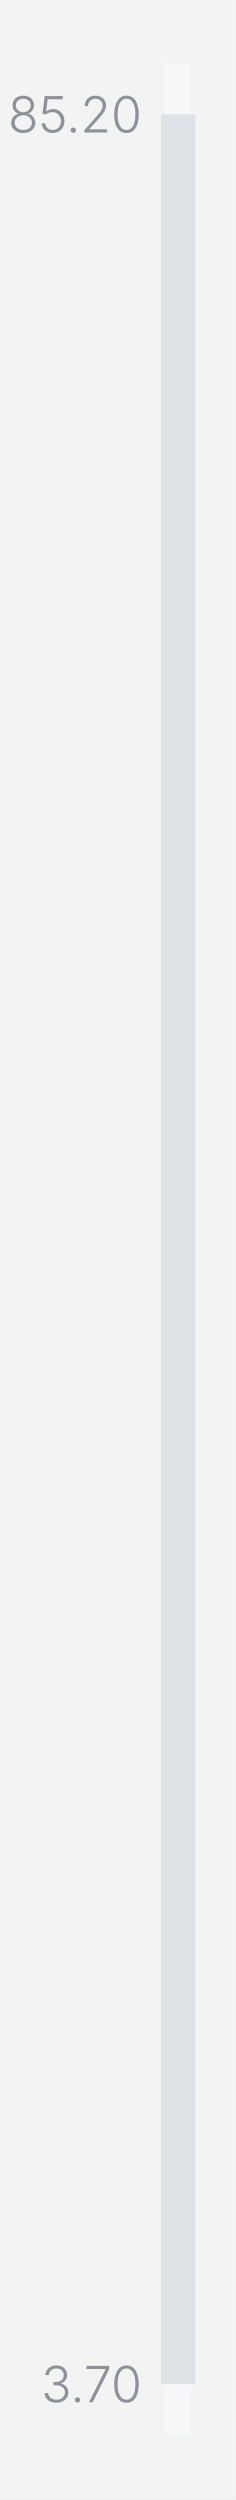
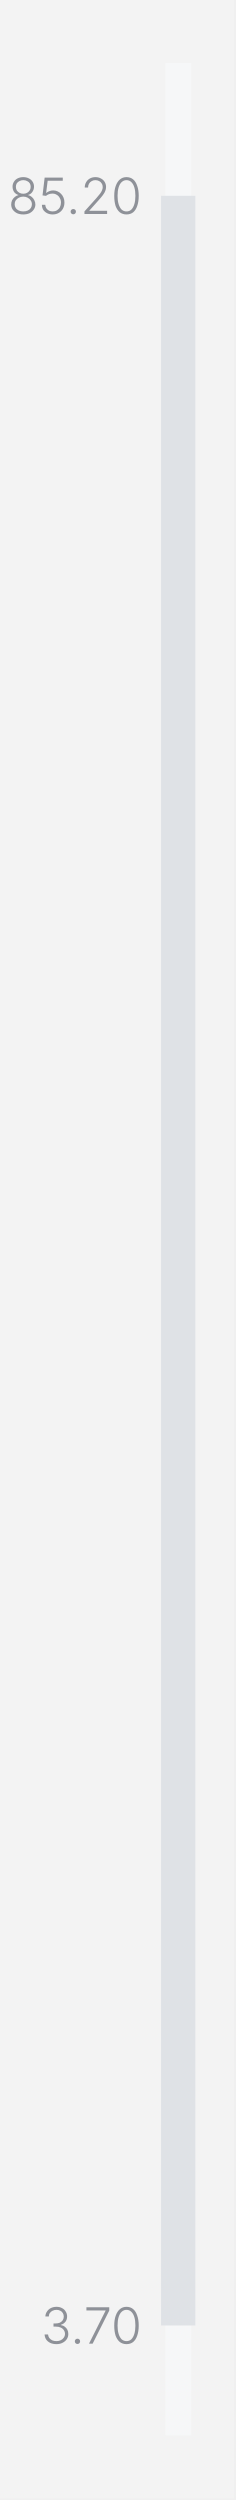
<svg xmlns="http://www.w3.org/2000/svg" width="55" height="583" viewBox="0 0 55 583" fill="none">
  <rect opacity="0.2" width="54.567" height="582.62" fill="white" style="fill:white;fill-opacity:1;" />
  <path fill-rule="evenodd" clip-rule="evenodd" d="M38.561 14.71H44.599V567.91H38.561V14.71Z" fill="#F6F7F8" style="fill:#F6F7F8;fill:color(display-p3 0.965 0.969 0.973);fill-opacity:1;" />
-   <path d="M5.429 31.009C4.889 31.009 4.407 30.916 3.984 30.727C3.561 30.516 3.221 30.234 2.962 29.882C2.727 29.529 2.61 29.13 2.61 28.683C2.61 28.331 2.68 28.002 2.821 27.697C2.986 27.391 3.197 27.133 3.456 26.921C3.714 26.71 3.996 26.569 4.301 26.498V26.463C3.878 26.346 3.538 26.111 3.279 25.759C3.044 25.383 2.927 24.971 2.927 24.525C2.927 24.102 3.033 23.726 3.244 23.397C3.456 23.045 3.749 22.775 4.125 22.587C4.525 22.399 4.959 22.305 5.429 22.305C5.899 22.305 6.322 22.399 6.698 22.587C7.097 22.775 7.403 23.045 7.614 23.397C7.826 23.726 7.931 24.102 7.931 24.525C7.931 24.971 7.802 25.383 7.544 25.759C7.309 26.111 6.98 26.346 6.557 26.463V26.498C6.886 26.569 7.168 26.71 7.403 26.921C7.661 27.133 7.861 27.391 8.002 27.697C8.166 28.002 8.248 28.331 8.248 28.683C8.248 29.13 8.119 29.529 7.861 29.882C7.626 30.234 7.297 30.516 6.874 30.727C6.451 30.916 5.97 31.009 5.429 31.009ZM5.429 30.305C5.829 30.305 6.181 30.234 6.486 30.093C6.792 29.952 7.027 29.753 7.191 29.494C7.356 29.236 7.438 28.954 7.438 28.648C7.438 28.296 7.344 27.99 7.156 27.732C6.992 27.474 6.757 27.262 6.451 27.098C6.146 26.933 5.805 26.851 5.429 26.851C5.053 26.851 4.713 26.933 4.407 27.098C4.102 27.262 3.855 27.474 3.667 27.732C3.503 27.99 3.42 28.296 3.42 28.648C3.42 28.954 3.503 29.236 3.667 29.494C3.832 29.753 4.066 29.952 4.372 30.093C4.677 30.234 5.03 30.305 5.429 30.305ZM5.429 26.181C5.758 26.181 6.052 26.111 6.31 25.97C6.569 25.829 6.768 25.641 6.909 25.406C7.074 25.171 7.156 24.889 7.156 24.56C7.156 24.255 7.085 23.985 6.945 23.75C6.804 23.515 6.592 23.339 6.31 23.221C6.052 23.08 5.758 23.01 5.429 23.01C5.1 23.01 4.807 23.08 4.548 23.221C4.29 23.339 4.078 23.515 3.914 23.75C3.773 23.985 3.702 24.255 3.702 24.56C3.702 24.889 3.773 25.171 3.914 25.406C4.078 25.641 4.29 25.829 4.548 25.97C4.807 26.111 5.1 26.181 5.429 26.181ZM12.278 31.009C11.808 31.009 11.386 30.916 11.01 30.727C10.634 30.54 10.328 30.281 10.093 29.952C9.882 29.6 9.776 29.2 9.776 28.754H10.552C10.575 29.059 10.657 29.33 10.798 29.565C10.963 29.799 11.174 29.988 11.432 30.128C11.691 30.246 11.973 30.305 12.278 30.305C12.654 30.305 12.983 30.222 13.265 30.058C13.57 29.87 13.806 29.623 13.97 29.318C14.134 28.989 14.217 28.625 14.217 28.225C14.217 27.826 14.123 27.474 13.935 27.168C13.77 26.839 13.535 26.593 13.23 26.428C12.948 26.24 12.619 26.146 12.243 26.146C11.961 26.146 11.679 26.193 11.397 26.287C11.139 26.381 10.916 26.51 10.728 26.675L9.917 26.569L10.411 22.41H14.639V23.151H11.115L10.763 25.97H10.833C10.998 25.805 11.221 25.676 11.503 25.582C11.785 25.465 12.079 25.406 12.384 25.406C12.76 25.406 13.101 25.477 13.406 25.617C13.735 25.759 14.017 25.958 14.252 26.217C14.487 26.452 14.675 26.745 14.816 27.098C14.957 27.427 15.027 27.802 15.027 28.225C15.027 28.766 14.91 29.247 14.675 29.67C14.44 30.093 14.111 30.422 13.688 30.657C13.289 30.892 12.819 31.009 12.278 31.009ZM17.105 30.974C16.917 30.974 16.764 30.916 16.647 30.798C16.529 30.68 16.47 30.528 16.47 30.34C16.47 30.175 16.529 30.035 16.647 29.917C16.764 29.799 16.917 29.741 17.105 29.741C17.269 29.741 17.41 29.799 17.528 29.917C17.645 30.035 17.704 30.175 17.704 30.34C17.704 30.528 17.645 30.68 17.528 30.798C17.41 30.916 17.269 30.974 17.105 30.974ZM19.692 30.904V30.305L22.476 27.203C22.829 26.804 23.111 26.463 23.322 26.181C23.534 25.899 23.686 25.641 23.78 25.406C23.898 25.148 23.956 24.889 23.956 24.631C23.956 24.302 23.874 24.02 23.71 23.785C23.569 23.526 23.369 23.339 23.111 23.221C22.852 23.08 22.558 23.01 22.23 23.01C21.901 23.01 21.607 23.092 21.349 23.256C21.09 23.397 20.89 23.597 20.749 23.855C20.608 24.114 20.538 24.407 20.538 24.736H19.763C19.763 24.267 19.868 23.855 20.08 23.503C20.291 23.127 20.585 22.833 20.961 22.622C21.337 22.41 21.771 22.305 22.265 22.305C22.735 22.305 23.158 22.41 23.534 22.622C23.909 22.81 24.203 23.08 24.415 23.433C24.626 23.785 24.732 24.173 24.732 24.596C24.732 24.924 24.673 25.23 24.555 25.512C24.462 25.794 24.273 26.123 23.992 26.498C23.733 26.851 23.369 27.286 22.899 27.802L20.82 30.128V30.164H24.978V30.904H19.692ZM29.495 31.009C28.907 31.009 28.391 30.845 27.944 30.516C27.521 30.164 27.192 29.67 26.957 29.036C26.746 28.378 26.64 27.591 26.64 26.675C26.64 25.759 26.758 24.983 26.993 24.349C27.228 23.691 27.557 23.186 27.98 22.833C28.402 22.481 28.907 22.305 29.495 22.305C30.106 22.305 30.623 22.481 31.046 22.833C31.468 23.186 31.786 23.691 31.997 24.349C32.232 24.983 32.349 25.759 32.349 26.675C32.349 27.591 32.232 28.378 31.997 29.036C31.786 29.67 31.468 30.164 31.046 30.516C30.623 30.845 30.106 31.009 29.495 31.009ZM29.495 30.305C29.941 30.305 30.317 30.164 30.623 29.882C30.928 29.576 31.163 29.153 31.327 28.613C31.492 28.073 31.574 27.427 31.574 26.675C31.574 25.899 31.492 25.242 31.327 24.701C31.163 24.161 30.928 23.75 30.623 23.468C30.317 23.162 29.941 23.01 29.495 23.01C29.072 23.01 28.696 23.162 28.367 23.468C28.062 23.75 27.827 24.161 27.662 24.701C27.498 25.242 27.416 25.899 27.416 26.675C27.416 27.427 27.498 28.073 27.662 28.613C27.827 29.153 28.062 29.576 28.367 29.882C28.696 30.164 29.072 30.305 29.495 30.305Z" fill="#8E9198" style="fill:#8E9198;fill:color(display-p3 0.557 0.569 0.596);fill-opacity:1;" />
-   <path d="M13.181 560.315C12.641 560.315 12.159 560.221 11.736 560.033C11.337 559.845 11.02 559.587 10.785 559.258C10.55 558.905 10.42 558.506 10.397 558.059H11.207C11.231 558.365 11.325 558.635 11.489 558.87C11.677 559.105 11.912 559.293 12.194 559.434C12.476 559.551 12.805 559.61 13.181 559.61C13.557 559.61 13.886 559.54 14.168 559.399C14.473 559.258 14.708 559.058 14.873 558.799C15.06 558.541 15.155 558.247 15.155 557.918C15.155 557.589 15.06 557.296 14.873 557.037C14.708 556.779 14.461 556.579 14.133 556.438C13.827 556.297 13.451 556.227 13.005 556.227H12.476V555.487H13.005C13.357 555.487 13.674 555.428 13.956 555.311C14.238 555.17 14.461 554.982 14.626 554.747C14.79 554.488 14.873 554.206 14.873 553.901C14.873 553.595 14.802 553.325 14.661 553.09C14.52 552.832 14.32 552.644 14.062 552.526C13.804 552.385 13.51 552.315 13.181 552.315C12.852 552.315 12.547 552.385 12.265 552.526C12.006 552.644 11.795 552.82 11.63 553.055C11.466 553.267 11.384 553.537 11.384 553.866H10.573C10.597 553.419 10.726 553.032 10.961 552.703C11.196 552.35 11.501 552.08 11.877 551.892C12.277 551.704 12.711 551.61 13.181 551.61C13.698 551.61 14.133 551.716 14.485 551.927C14.861 552.115 15.143 552.385 15.331 552.738C15.542 553.067 15.648 553.443 15.648 553.866C15.648 554.336 15.519 554.747 15.26 555.099C15.002 555.428 14.649 555.663 14.203 555.804V555.874C14.555 555.921 14.861 556.051 15.119 556.262C15.378 556.45 15.577 556.685 15.718 556.967C15.859 557.249 15.93 557.578 15.93 557.954C15.93 558.4 15.812 558.799 15.577 559.152C15.342 559.504 15.014 559.786 14.591 559.998C14.191 560.209 13.721 560.315 13.181 560.315ZM18.084 560.28C17.896 560.28 17.744 560.221 17.626 560.103C17.509 559.986 17.45 559.833 17.45 559.645C17.45 559.481 17.509 559.34 17.626 559.222C17.744 559.105 17.896 559.046 18.084 559.046C18.249 559.046 18.39 559.105 18.507 559.222C18.625 559.34 18.683 559.481 18.683 559.645C18.683 559.833 18.625 559.986 18.507 560.103C18.39 560.221 18.249 560.28 18.084 560.28ZM20.753 560.209L24.63 552.491V552.456H20.154V551.716H25.476V552.491L21.599 560.209H20.753ZM29.495 560.315C28.907 560.315 28.39 560.15 27.944 559.821C27.521 559.469 27.192 558.976 26.957 558.341C26.746 557.683 26.64 556.896 26.64 555.98C26.64 555.064 26.758 554.289 26.992 553.654C27.227 552.996 27.556 552.491 27.979 552.139C28.402 551.786 28.907 551.61 29.495 551.61C30.105 551.61 30.622 551.786 31.045 552.139C31.468 552.491 31.785 552.996 31.997 553.654C32.232 554.289 32.349 555.064 32.349 555.98C32.349 556.896 32.232 557.683 31.997 558.341C31.785 558.976 31.468 559.469 31.045 559.821C30.622 560.15 30.105 560.315 29.495 560.315ZM29.495 559.61C29.941 559.61 30.317 559.469 30.622 559.187C30.928 558.882 31.163 558.459 31.327 557.918C31.492 557.378 31.574 556.732 31.574 555.98C31.574 555.205 31.492 554.547 31.327 554.007C31.163 553.466 30.928 553.055 30.622 552.773C30.317 552.468 29.941 552.315 29.495 552.315C29.072 552.315 28.696 552.468 28.367 552.773C28.061 553.055 27.827 553.466 27.662 554.007C27.498 554.547 27.415 555.205 27.415 555.98C27.415 556.732 27.498 557.378 27.662 557.918C27.827 558.459 28.061 558.882 28.367 559.187C28.696 559.469 29.072 559.61 29.495 559.61Z" fill="#8E9198" style="fill:#8E9198;fill:color(display-p3 0.557 0.569 0.596);fill-opacity:1;" />
-   <path fill-rule="evenodd" clip-rule="evenodd" d="M37.561 26.657H45.561V555.962H37.561V26.657Z" fill="#DFE2E6" style="fill:#DFE2E6;fill:color(display-p3 0.875 0.886 0.902);fill-opacity:1;" />
+   <path d="M5.429 50.01C4.889 50.01 4.407 49.916 3.984 49.728C3.561 49.516 3.221 49.234 2.962 48.882C2.727 48.53 2.61 48.13 2.61 47.684C2.61 47.331 2.68 47.002 2.821 46.697C2.986 46.392 3.197 46.133 3.456 45.922C3.714 45.71 3.996 45.569 4.301 45.499V45.464C3.878 45.346 3.538 45.111 3.279 44.759C3.044 44.383 2.927 43.972 2.927 43.525C2.927 43.102 3.033 42.727 3.244 42.398C3.456 42.045 3.749 41.775 4.125 41.587C4.525 41.399 4.959 41.305 5.429 41.305C5.899 41.305 6.322 41.399 6.698 41.587C7.097 41.775 7.403 42.045 7.614 42.398C7.826 42.727 7.931 43.102 7.931 43.525C7.931 43.972 7.802 44.383 7.544 44.759C7.309 45.111 6.98 45.346 6.557 45.464V45.499C6.886 45.569 7.168 45.71 7.403 45.922C7.661 46.133 7.861 46.392 8.002 46.697C8.166 47.002 8.248 47.331 8.248 47.684C8.248 48.13 8.119 48.53 7.861 48.882C7.626 49.234 7.297 49.516 6.874 49.728C6.451 49.916 5.97 50.01 5.429 50.01ZM5.429 49.305C5.829 49.305 6.181 49.234 6.486 49.093C6.792 48.953 7.027 48.753 7.191 48.494C7.356 48.236 7.438 47.954 7.438 47.649C7.438 47.296 7.344 46.991 7.156 46.732C6.992 46.474 6.757 46.262 6.451 46.098C6.146 45.934 5.805 45.851 5.429 45.851C5.053 45.851 4.713 45.934 4.407 46.098C4.102 46.262 3.855 46.474 3.667 46.732C3.503 46.991 3.42 47.296 3.42 47.649C3.42 47.954 3.503 48.236 3.667 48.494C3.832 48.753 4.066 48.953 4.372 49.093C4.677 49.234 5.03 49.305 5.429 49.305ZM5.429 45.182C5.758 45.182 6.052 45.111 6.31 44.97C6.569 44.829 6.768 44.641 6.909 44.406C7.074 44.171 7.156 43.889 7.156 43.561C7.156 43.255 7.085 42.985 6.945 42.75C6.804 42.515 6.592 42.339 6.31 42.221C6.052 42.08 5.758 42.01 5.429 42.01C5.1 42.01 4.807 42.08 4.548 42.221C4.29 42.339 4.078 42.515 3.914 42.75C3.773 42.985 3.702 43.255 3.702 43.561C3.702 43.889 3.773 44.171 3.914 44.406C4.078 44.641 4.29 44.829 4.548 44.97C4.807 45.111 5.1 45.182 5.429 45.182ZM12.278 50.01C11.808 50.01 11.386 49.916 11.01 49.728C10.634 49.54 10.328 49.282 10.093 48.953C9.882 48.6 9.776 48.201 9.776 47.754H10.552C10.575 48.06 10.657 48.33 10.798 48.565C10.963 48.8 11.174 48.988 11.432 49.129C11.691 49.246 11.973 49.305 12.278 49.305C12.654 49.305 12.983 49.223 13.265 49.058C13.57 48.87 13.806 48.624 13.97 48.318C14.134 47.989 14.217 47.625 14.217 47.226C14.217 46.826 14.123 46.474 13.935 46.169C13.77 45.84 13.535 45.593 13.23 45.428C12.948 45.24 12.619 45.147 12.243 45.147C11.961 45.147 11.679 45.193 11.397 45.287C11.139 45.381 10.916 45.511 10.728 45.675L9.917 45.569L10.411 41.411H14.639V42.151H11.115L10.763 44.97H10.833C10.998 44.806 11.221 44.677 11.503 44.583C11.785 44.465 12.079 44.406 12.384 44.406C12.76 44.406 13.101 44.477 13.406 44.618C13.735 44.759 14.017 44.959 14.252 45.217C14.487 45.452 14.675 45.746 14.816 46.098C14.957 46.427 15.027 46.803 15.027 47.226C15.027 47.766 14.91 48.248 14.675 48.671C14.44 49.093 14.111 49.422 13.688 49.657C13.289 49.892 12.819 50.01 12.278 50.01ZM17.105 49.975C16.917 49.975 16.764 49.916 16.647 49.798C16.529 49.681 16.47 49.528 16.47 49.34C16.47 49.176 16.529 49.035 16.647 48.917C16.764 48.8 16.917 48.741 17.105 48.741C17.269 48.741 17.41 48.8 17.528 48.917C17.645 49.035 17.704 49.176 17.704 49.34C17.704 49.528 17.645 49.681 17.528 49.798C17.41 49.916 17.269 49.975 17.105 49.975ZM19.692 49.904V49.305L22.476 46.204C22.829 45.804 23.111 45.464 23.322 45.182C23.534 44.9 23.686 44.641 23.78 44.406C23.898 44.148 23.956 43.889 23.956 43.631C23.956 43.302 23.874 43.02 23.71 42.785C23.569 42.527 23.369 42.339 23.111 42.221C22.852 42.08 22.558 42.01 22.23 42.01C21.901 42.01 21.607 42.092 21.349 42.257C21.09 42.398 20.89 42.597 20.749 42.856C20.608 43.114 20.538 43.408 20.538 43.737H19.763C19.763 43.267 19.868 42.856 20.08 42.503C20.291 42.127 20.585 41.834 20.961 41.622C21.337 41.411 21.771 41.305 22.265 41.305C22.735 41.305 23.158 41.411 23.534 41.622C23.909 41.81 24.203 42.08 24.415 42.433C24.626 42.785 24.732 43.173 24.732 43.596C24.732 43.925 24.673 44.23 24.555 44.512C24.462 44.794 24.273 45.123 23.992 45.499C23.733 45.851 23.369 46.286 22.899 46.803L20.82 49.129V49.164H24.978V49.904H19.692ZM29.495 50.01C28.907 50.01 28.391 49.845 27.944 49.516C27.521 49.164 27.192 48.671 26.957 48.036C26.746 47.378 26.64 46.591 26.64 45.675C26.64 44.759 26.758 43.983 26.993 43.349C27.228 42.691 27.557 42.186 27.98 41.834C28.402 41.481 28.907 41.305 29.495 41.305C30.106 41.305 30.623 41.481 31.046 41.834C31.468 42.186 31.786 42.691 31.997 43.349C32.232 43.983 32.349 44.759 32.349 45.675C32.349 46.591 32.232 47.378 31.997 48.036C31.786 48.671 31.468 49.164 31.046 49.516C30.623 49.845 30.106 50.01 29.495 50.01ZM29.495 49.305C29.941 49.305 30.317 49.164 30.623 48.882C30.928 48.577 31.163 48.154 31.327 47.613C31.492 47.073 31.574 46.427 31.574 45.675C31.574 44.9 31.492 44.242 31.327 43.702C31.163 43.161 30.928 42.75 30.623 42.468C30.317 42.163 29.941 42.01 29.495 42.01C29.072 42.01 28.696 42.163 28.367 42.468C28.062 42.75 27.827 43.161 27.662 43.702C27.498 44.242 27.416 44.9 27.416 45.675C27.416 46.427 27.498 47.073 27.662 47.613C27.827 48.154 28.062 48.577 28.367 48.882C28.696 49.164 29.072 49.305 29.495 49.305Z" fill="#8E9198" style="fill:#8E9198;fill:color(display-p3 0.557 0.569 0.596);fill-opacity:1;" />
+   <path d="M13.181 546.654C12.641 546.654 12.159 546.56 11.736 546.372C11.337 546.184 11.02 545.925 10.785 545.596C10.55 545.244 10.42 544.844 10.397 544.398H11.207C11.231 544.703 11.325 544.974 11.489 545.209C11.677 545.444 11.912 545.632 12.194 545.772C12.476 545.89 12.805 545.949 13.181 545.949C13.557 545.949 13.886 545.878 14.168 545.737C14.473 545.596 14.708 545.397 14.873 545.138C15.06 544.88 15.155 544.586 15.155 544.257C15.155 543.928 15.06 543.634 14.873 543.376C14.708 543.118 14.461 542.918 14.133 542.777C13.827 542.636 13.451 542.566 13.005 542.566H12.476V541.825H13.005C13.357 541.825 13.674 541.767 13.956 541.649C14.238 541.508 14.461 541.32 14.626 541.085C14.79 540.827 14.873 540.545 14.873 540.24C14.873 539.934 14.802 539.664 14.661 539.429C14.52 539.171 14.32 538.983 14.062 538.865C13.804 538.724 13.51 538.654 13.181 538.654C12.852 538.654 12.547 538.724 12.265 538.865C12.006 538.983 11.795 539.159 11.63 539.394C11.466 539.605 11.384 539.875 11.384 540.204H10.573C10.597 539.758 10.726 539.37 10.961 539.041C11.196 538.689 11.501 538.419 11.877 538.231C12.277 538.043 12.711 537.949 13.181 537.949C13.698 537.949 14.133 538.055 14.485 538.266C14.861 538.454 15.143 538.724 15.331 539.077C15.542 539.406 15.648 539.781 15.648 540.204C15.648 540.674 15.519 541.085 15.26 541.438C15.002 541.767 14.649 542.002 14.203 542.143V542.213C14.555 542.26 14.861 542.389 15.119 542.601C15.378 542.789 15.577 543.024 15.718 543.306C15.859 543.588 15.93 543.916 15.93 544.292C15.93 544.739 15.812 545.138 15.577 545.491C15.342 545.843 15.014 546.125 14.591 546.336C14.191 546.548 13.721 546.654 13.181 546.654ZM18.084 546.618C17.896 546.618 17.744 546.56 17.626 546.442C17.509 546.325 17.45 546.172 17.45 545.984C17.45 545.819 17.509 545.679 17.626 545.561C17.744 545.444 17.896 545.385 18.084 545.385C18.249 545.385 18.39 545.444 18.507 545.561C18.625 545.679 18.683 545.819 18.683 545.984C18.683 546.172 18.625 546.325 18.507 546.442C18.39 546.56 18.249 546.618 18.084 546.618ZM20.753 546.548L24.63 538.83V538.795H20.154V538.055H25.476V538.83L21.599 546.548H20.753ZM29.495 546.654C28.907 546.654 28.39 546.489 27.944 546.16C27.521 545.808 27.192 545.314 26.957 544.68C26.746 544.022 26.64 543.235 26.64 542.319C26.64 541.403 26.758 540.627 26.992 539.993C27.227 539.335 27.556 538.83 27.979 538.477C28.402 538.125 28.907 537.949 29.495 537.949C30.105 537.949 30.622 538.125 31.045 538.477C31.468 538.83 31.785 539.335 31.997 539.993C32.232 540.627 32.349 541.403 32.349 542.319C32.349 543.235 32.232 544.022 31.997 544.68C31.785 545.314 31.468 545.808 31.045 546.16C30.622 546.489 30.105 546.654 29.495 546.654ZM29.495 545.949C29.941 545.949 30.317 545.808 30.622 545.526C30.928 545.22 31.163 544.797 31.327 544.257C31.492 543.717 31.574 543.071 31.574 542.319C31.574 541.543 31.492 540.886 31.327 540.345C31.163 539.805 30.928 539.394 30.622 539.112C30.317 538.806 29.941 538.654 29.495 538.654C29.072 538.654 28.696 538.806 28.367 539.112C28.061 539.394 27.827 539.805 27.662 540.345C27.498 540.886 27.415 541.543 27.415 542.319C27.415 543.071 27.498 543.717 27.662 544.257C27.827 544.797 28.061 545.22 28.367 545.526C28.696 545.808 29.072 545.949 29.495 545.949Z" fill="#8E9198" style="fill:#8E9198;fill:color(display-p3 0.557 0.569 0.596);fill-opacity:1;" />
+   <path fill-rule="evenodd" clip-rule="evenodd" d="M37.561 45.657H45.561V542.301H37.561V45.657Z" fill="#DFE2E6" style="fill:#DFE2E6;fill:color(display-p3 0.875 0.886 0.902);fill-opacity:1;" />
</svg>
